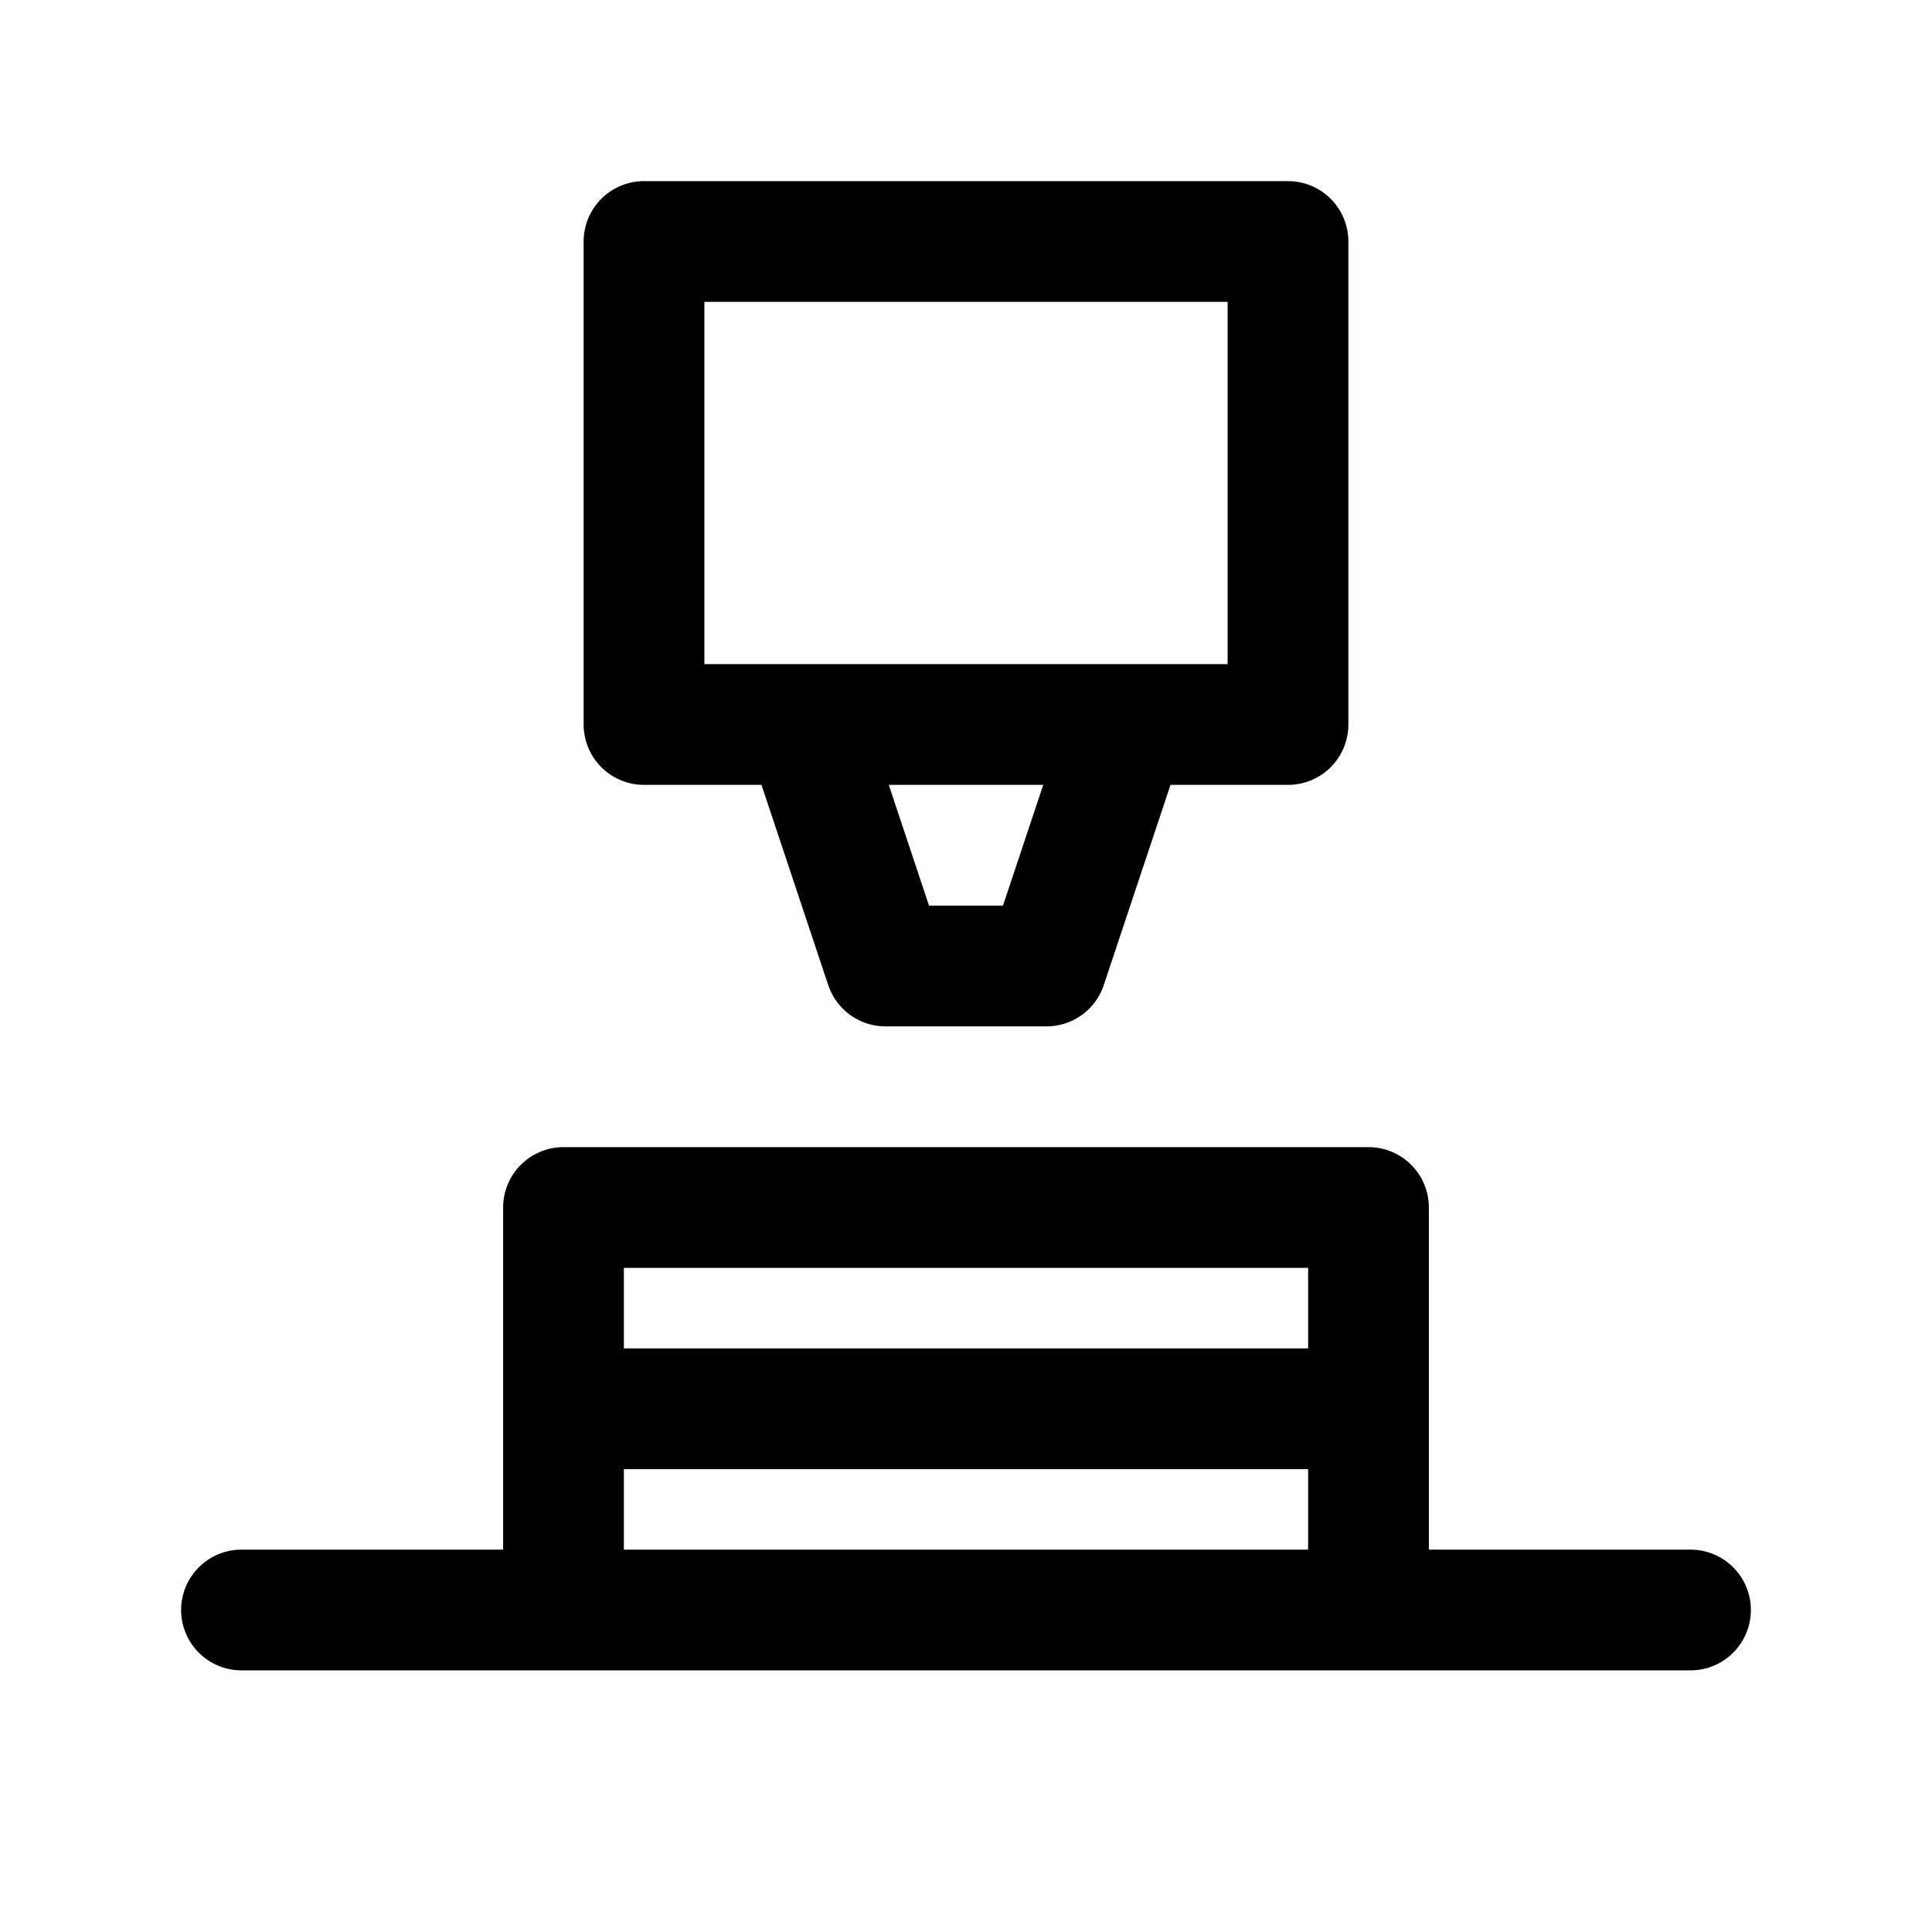
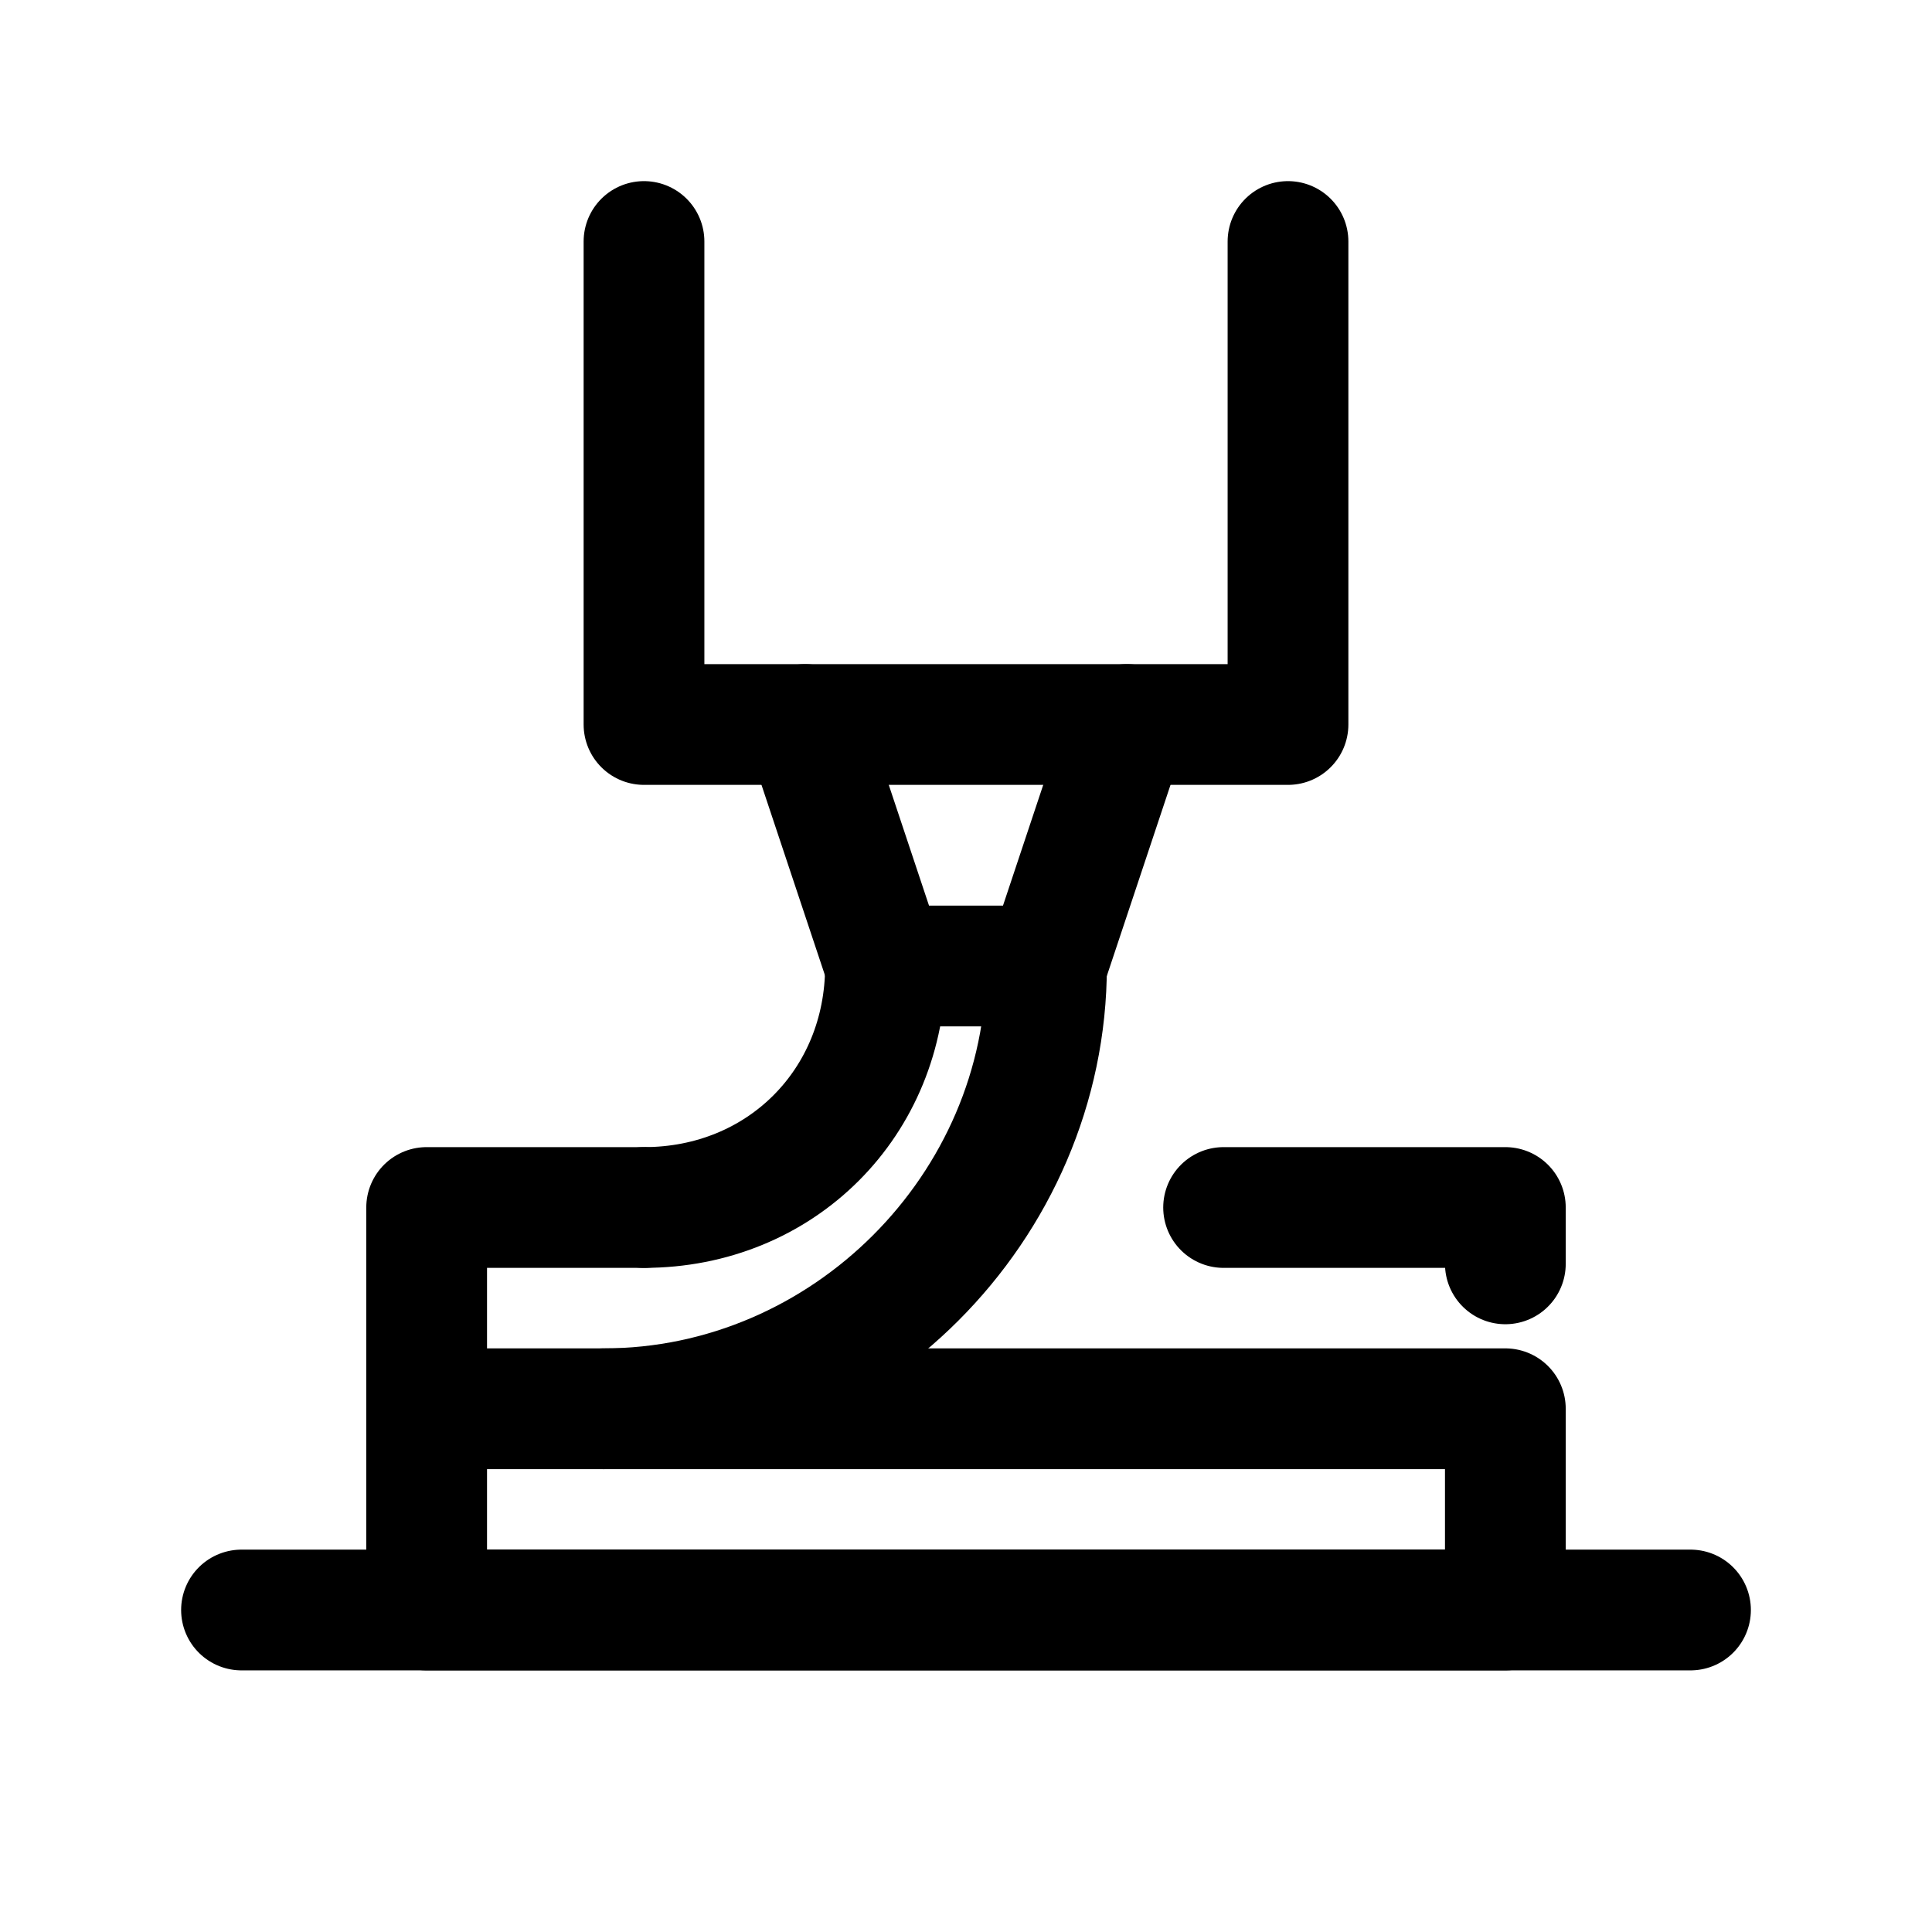
<svg xmlns="http://www.w3.org/2000/svg" viewBox="0 0 24 24" fill="none" stroke="currentColor" stroke-width="1.5" stroke-linecap="round" stroke-linejoin="round">
-   <path d="M8 3h8v6H8zM10 9l1 3h2l1-3M7 15h10v5H7zM3 20h18M7 17.5h10" />
+   <polyline class="faint" points="16 3 16 9 8 9 8 3" />
+   <polyline class="faint" points="10 9 11 12 13 12 14 9" />
+   <rect class="faint" x="5.3" y="17.5" width="13.4" height="2.5" />
+   <polyline class="faint" points="15.2 15 18.7 15 18.7 15.7" />
+   <polyline class="" points="5.3 17.5 5.3 15 8 15" />
+   <line class="faint" x1="3" y1="20" x2="21" y2="20" />
+   <path class="faintx" d="M8,15H8c1.7,0,3-1.3,3-3h0" />
+   <path class="faintx" d="M7.5,17.5H7.5c3,0,5.5-2.5,5.5-5.5h0" />
</svg>
